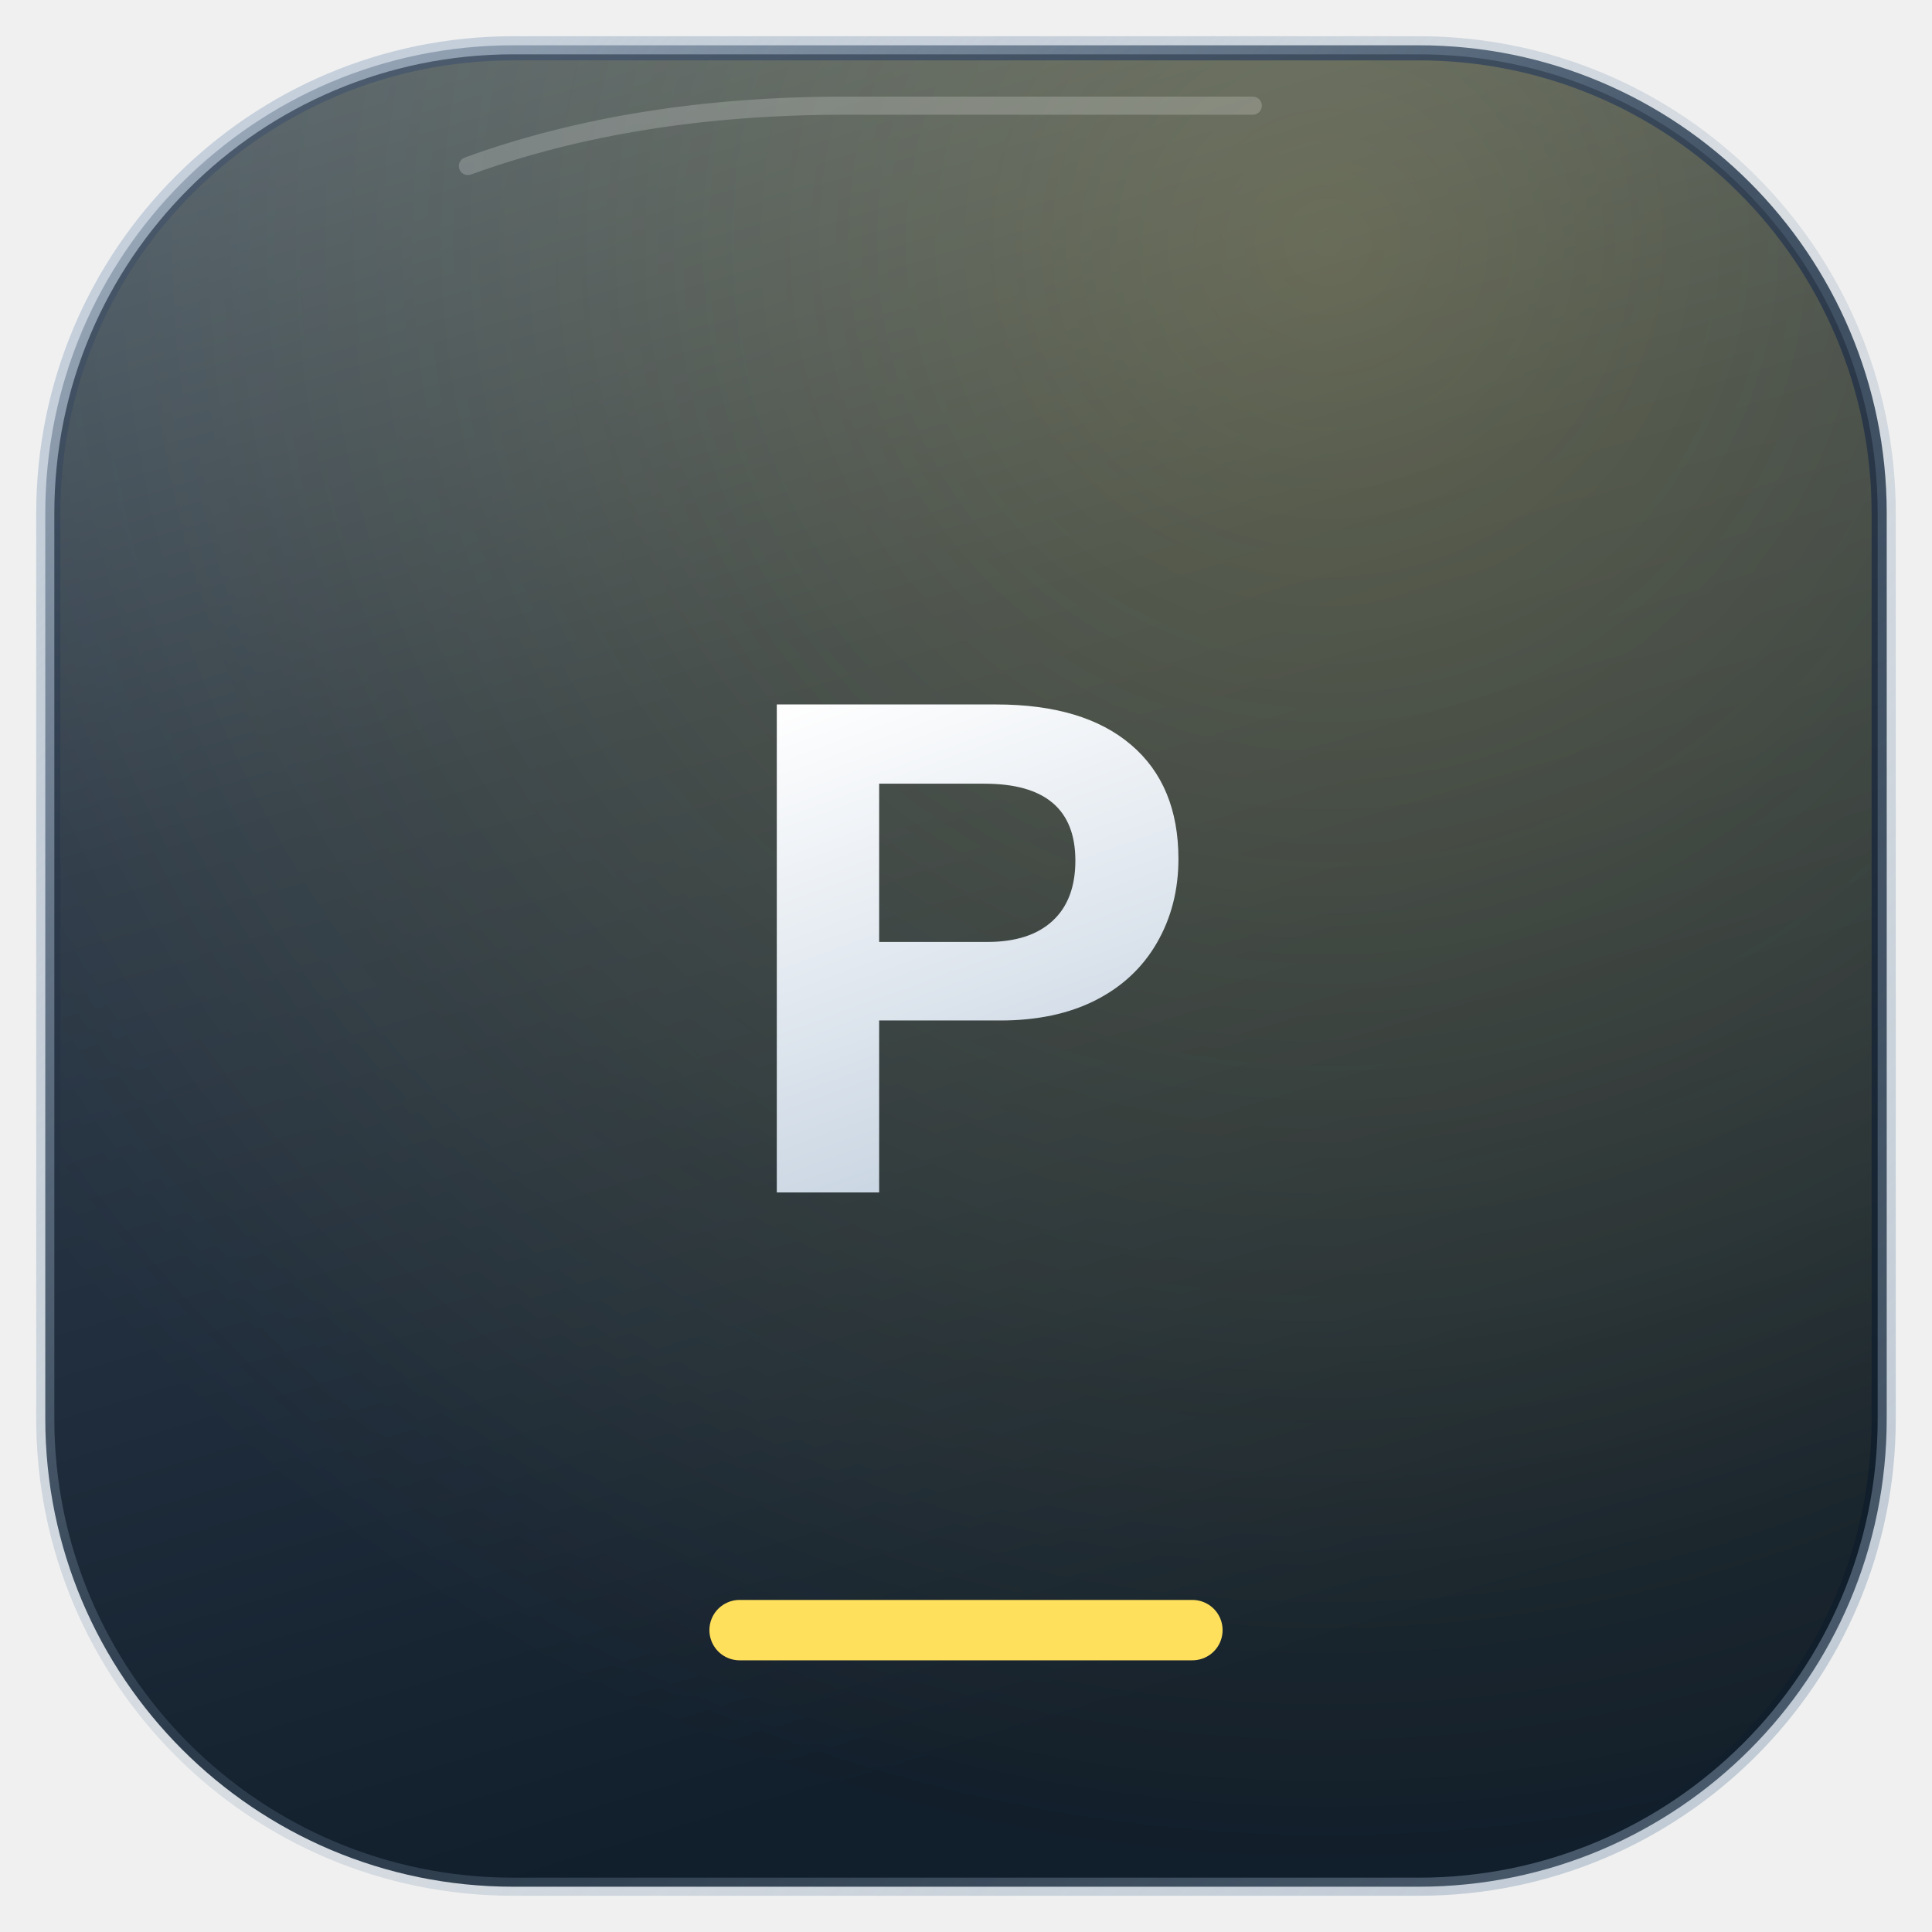
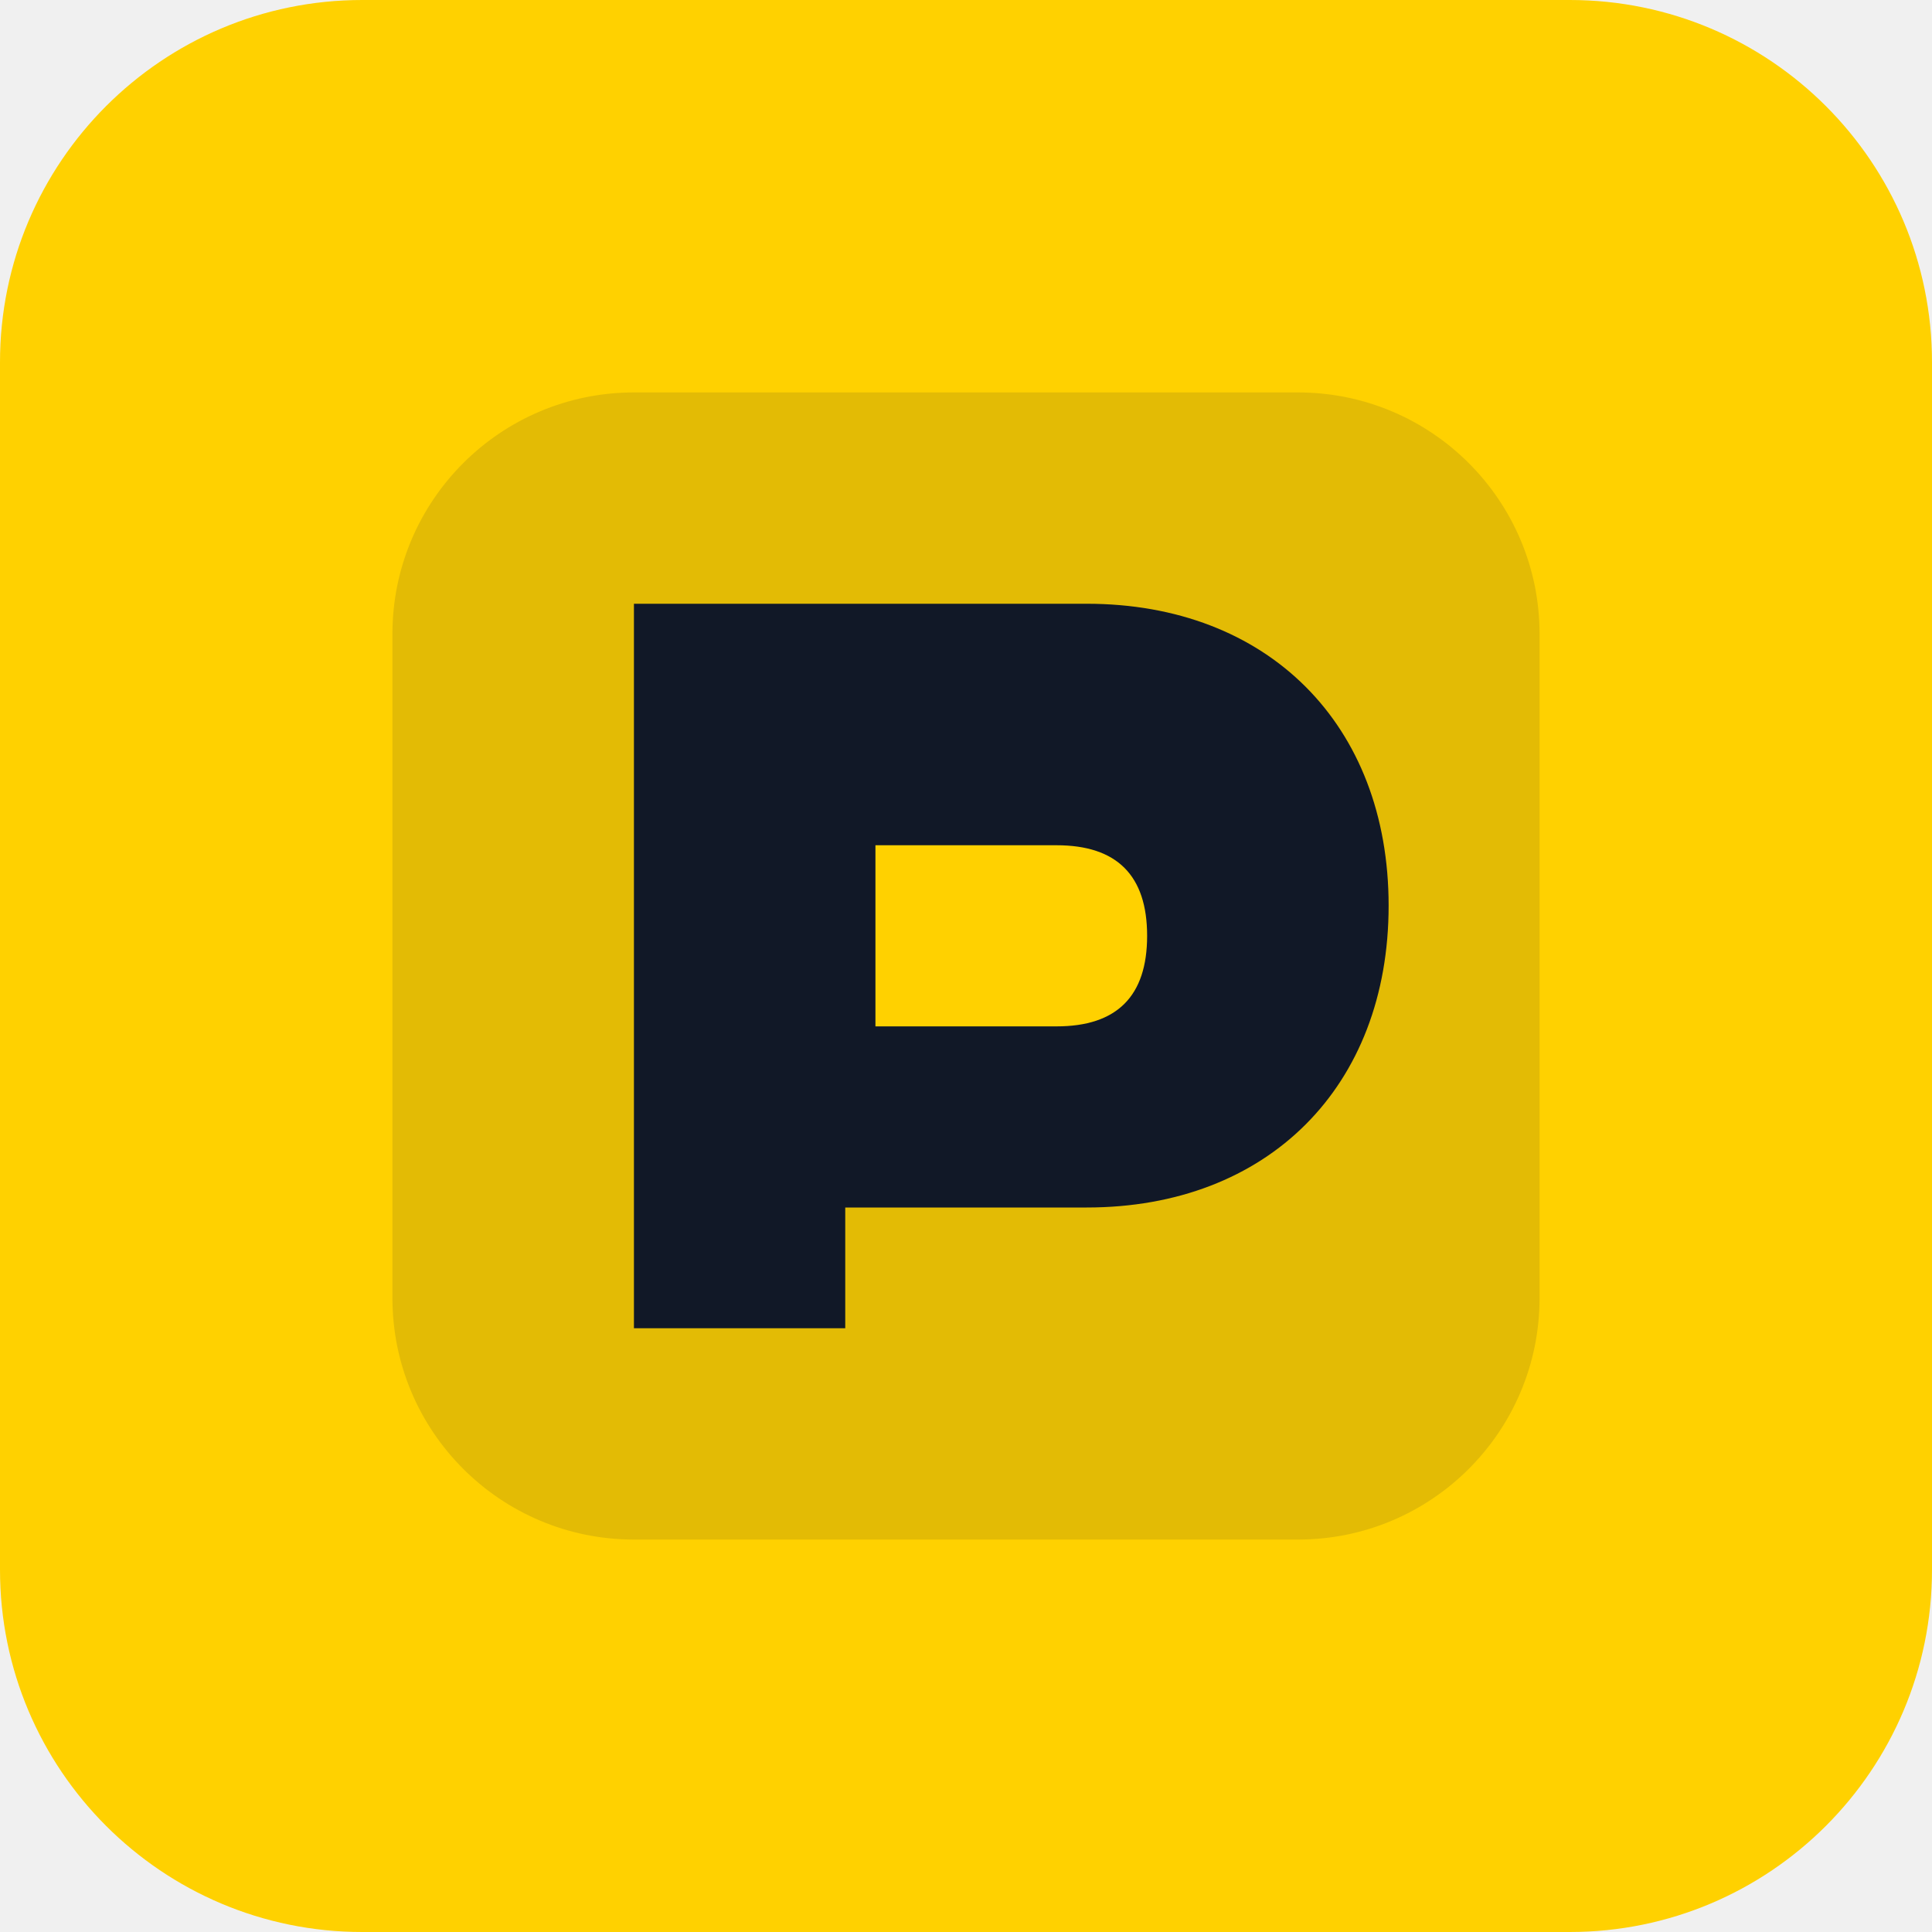
- <svg xmlns="http://www.w3.org/2000/svg" viewBox="0 0 128 128" role="img" aria-label="P">
-   <defs>
-     <linearGradient id="body" x1="0" y1="0" x2=".3" y2="1">
-       <stop stop-color="#506072" />
-       <stop offset=".42" stop-color="#2b394a" />
-       <stop offset="1" stop-color="#111e2b" />
-     </linearGradient>
-     <linearGradient id="rim" x1="0" y1="0" x2="1" y2="1">
-       <stop stop-color="#bdcad9" stop-opacity=".8" />
-       <stop offset=".5" stop-color="#7e96af" stop-opacity=".2" />
-       <stop offset="1" stop-color="#8ca1b8" stop-opacity=".5" />
-     </linearGradient>
-     <linearGradient id="silver" x1="0" y1="0" x2=".3" y2="1">
-       <stop stop-color="#ffffff" />
-       <stop offset="1" stop-color="#cad6e3" />
-     </linearGradient>
-     <radialGradient id="accent" cx=".7" cy=".1" r=".9">
-       <stop stop-color="#ffe05c" stop-opacity=".25" />
-       <stop offset="1" stop-color="#ffe05c" stop-opacity="0" />
-     </radialGradient>
-   </defs>
-   <rect x="3" y="3" width="122" height="122" rx="31" fill="url(#body)" stroke="url(#rim)" stroke-width="1.2" />
-   <rect x="4" y="4" width="120" height="120" rx="30" fill="url(#accent)" />
-   <path d="M31 11Q42 7 56 7H83" fill="none" stroke="#ffffff" stroke-width="1.2" stroke-opacity=".2" stroke-linecap="round" />
-   <text x="64" y="79" text-anchor="middle" fill="url(#silver)" font-family="Arial,sans-serif" font-size="47" font-weight="800" letter-spacing="-1">P</text>
-   <path d="M49 108H79" stroke="#ffe05c" stroke-width="4" stroke-linecap="round" />
+ <svg xmlns="http://www.w3.org/2000/svg" viewBox="0 0 64 64">
+   <rect width="64" height="64" rx="12" fill="#ffd100" />
+   <rect x="13" y="13" width="38" height="38" rx="8" fill="#111827" opacity=".12" />
+   <path d="M21 44V20h15c6 0 10 4 10 10s-4 10-10 10h-8v4z" fill="#111827" />
+   <path d="M29 28v6h6c2 0 3-1 3-3s-1-3-3-3z" fill="#ffd100" />
</svg>
